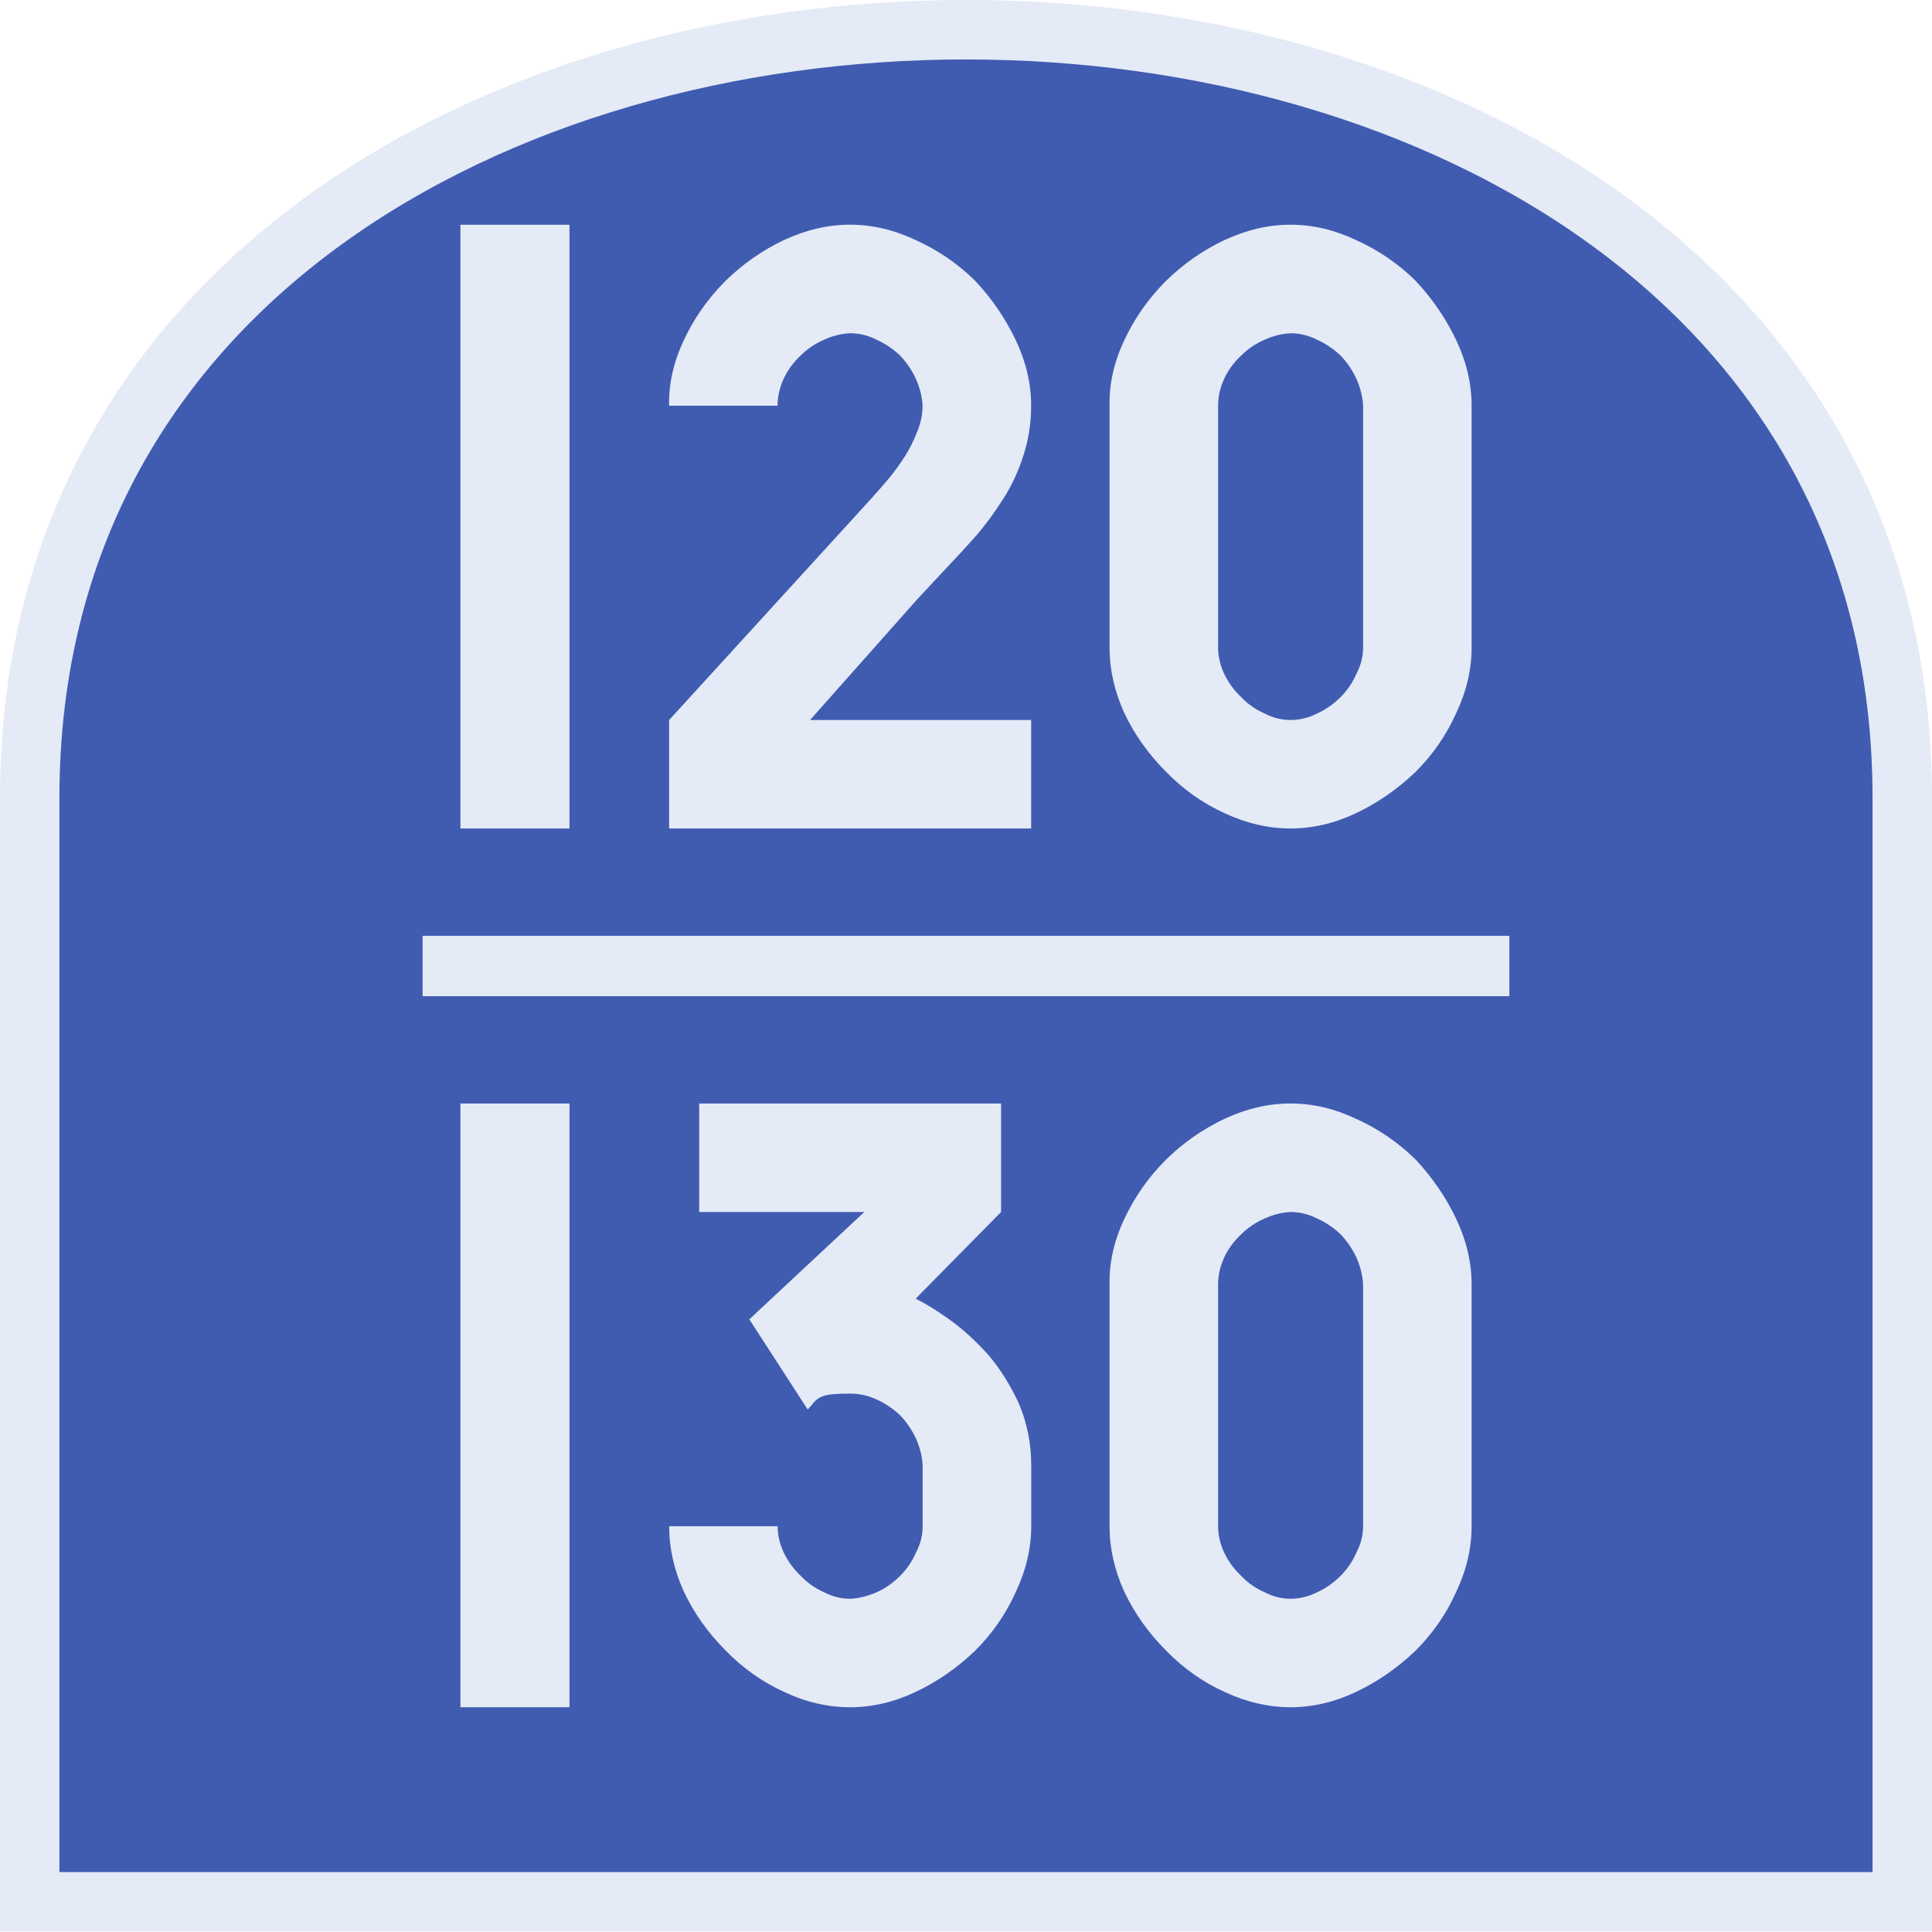
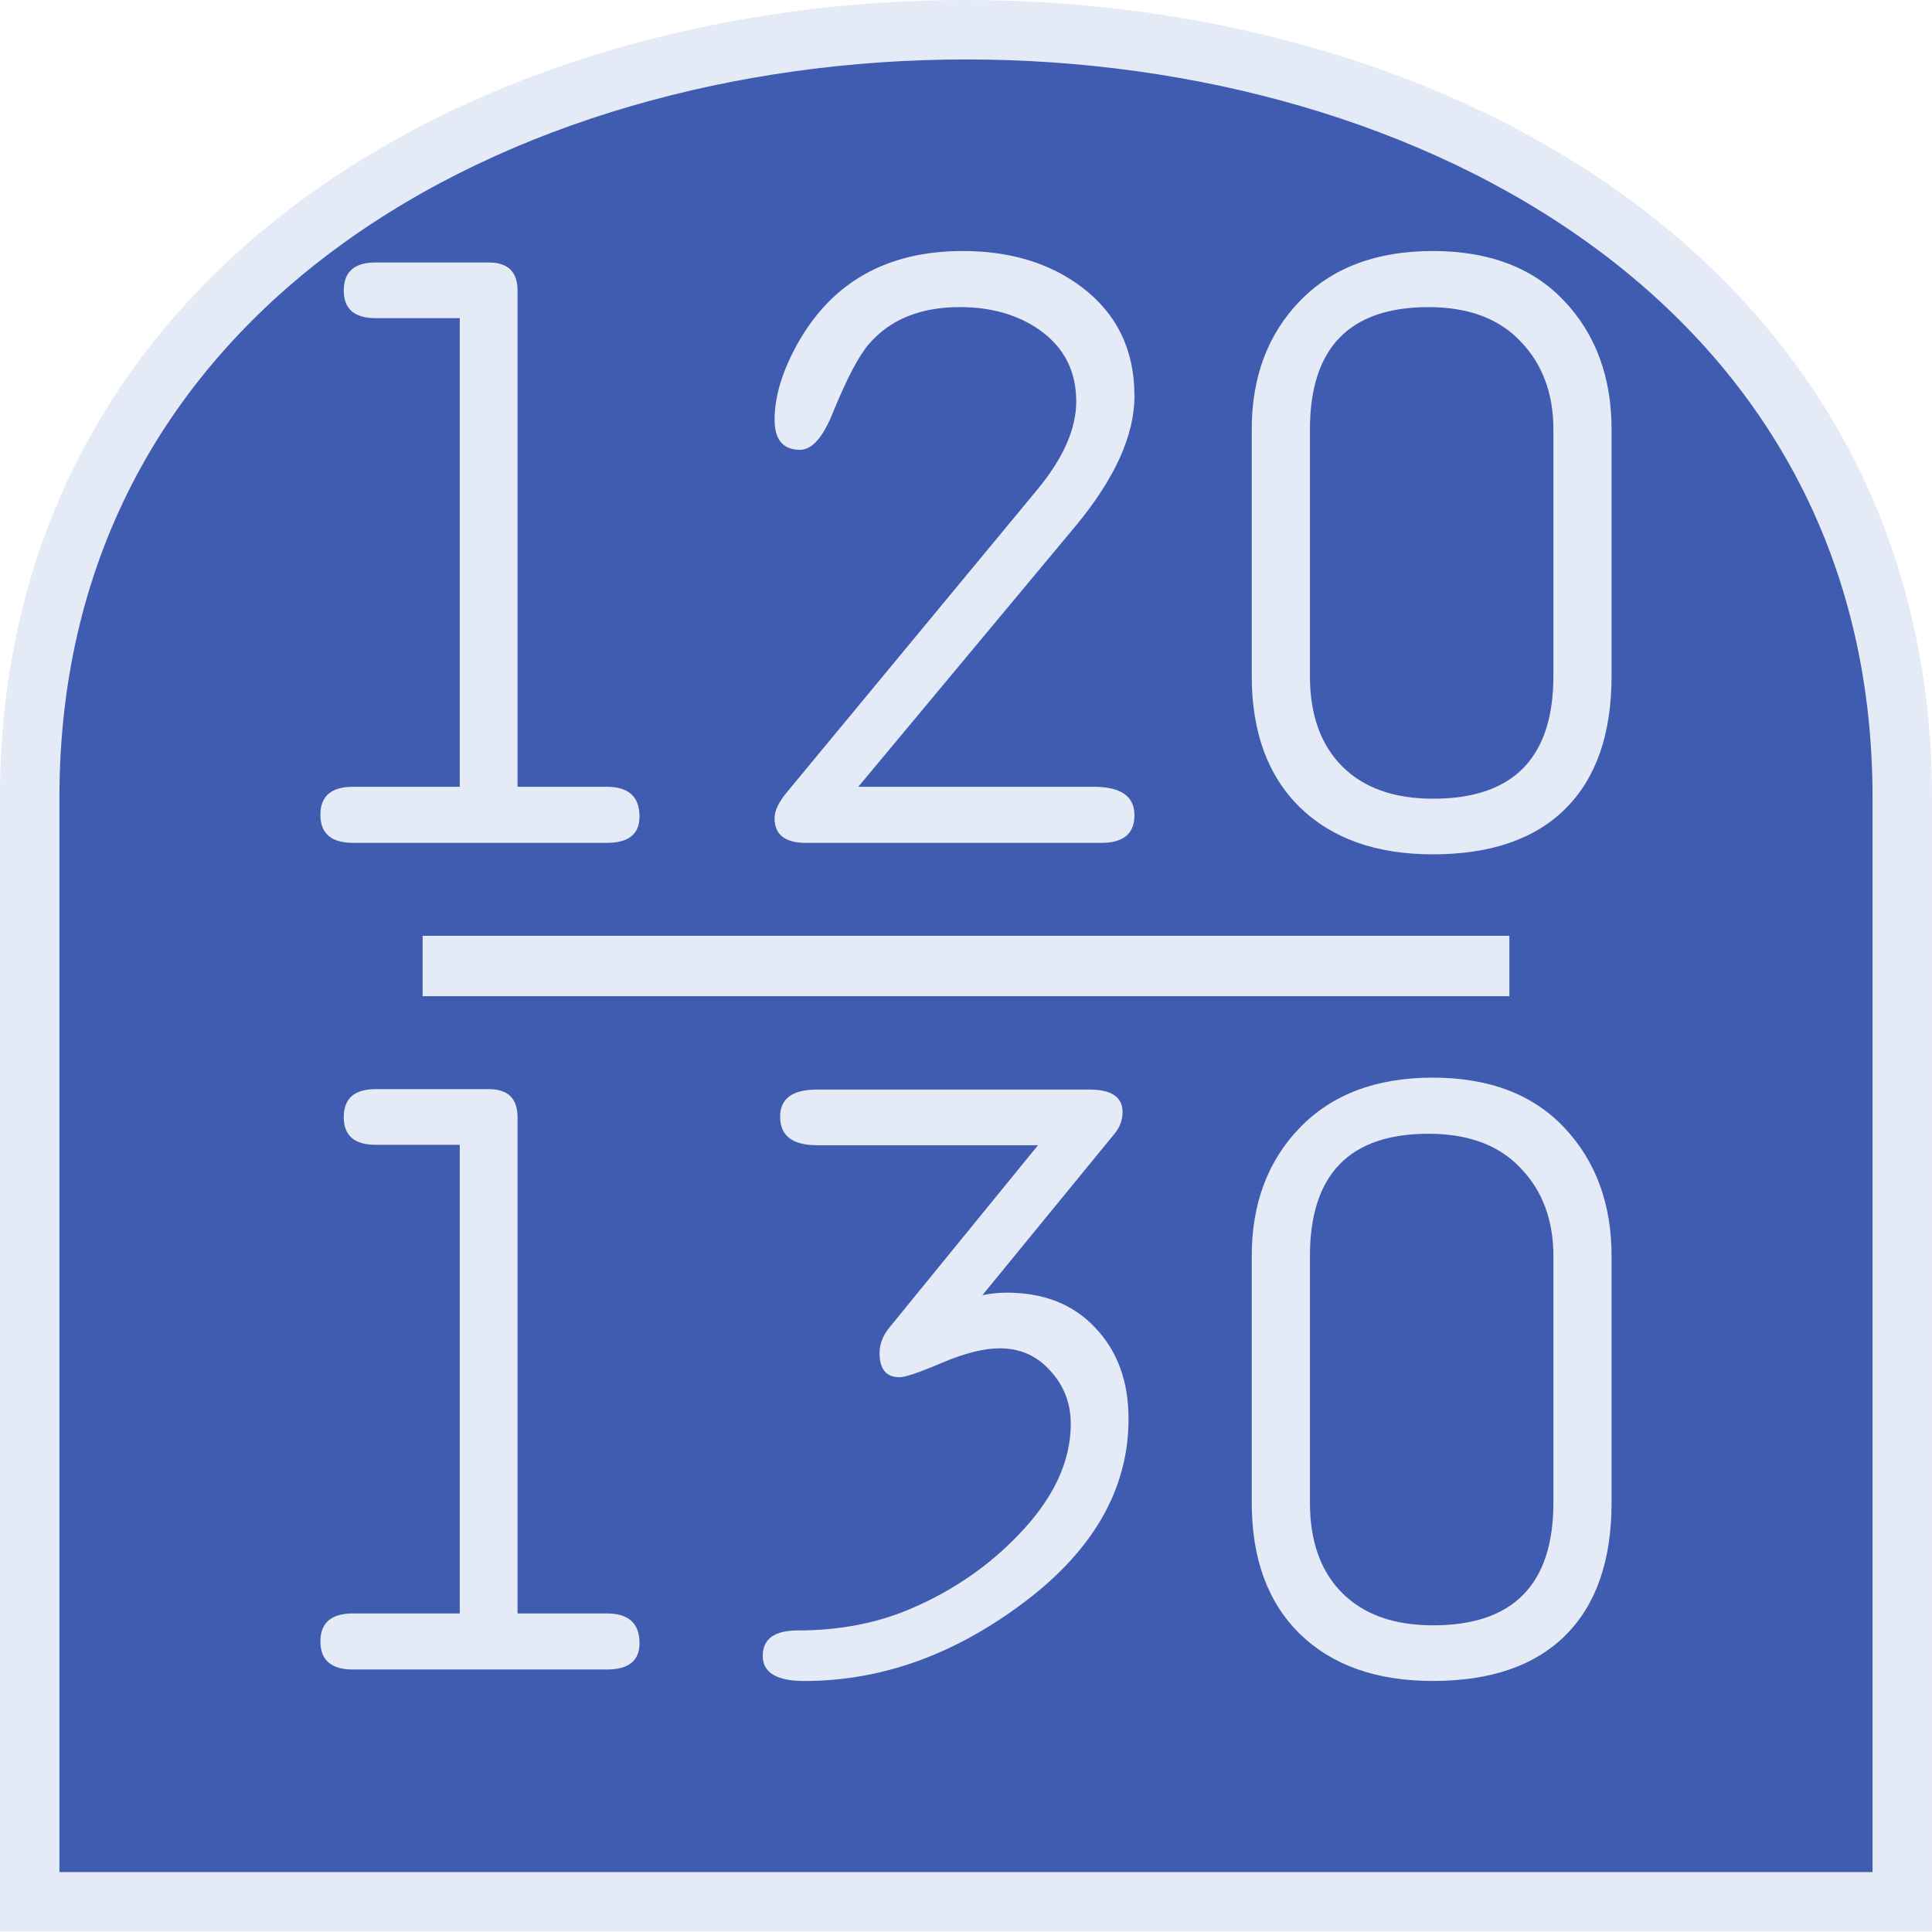
<svg xmlns="http://www.w3.org/2000/svg" height="64" width="64" version="1.1" id="svg2">
  <defs id="defs6" />
  <rect y="0" x="0" height="64" width="64" id="rect832" style="fill:#405CB1;fill-opacity:0;stroke-width:6.4;stroke-linecap:round;stroke-linejoin:round;paint-order:markers stroke fill;stop-color:#E4EAF6" />
  <path id="path839" d="m 0.984,63 h 62.031 l 0,-36.573 c 0,-33.923 -62.031,-33.923 -62.031,0 z" style="font-style:normal;font-variant:normal;font-weight:normal;font-stretch:normal;font-size:30px;line-height:1.25;font-family:Roboto;font-variant-ligatures:normal;font-variant-caps:normal;font-variant-numeric:normal;font-feature-settings:normal;text-align:start;letter-spacing:0px;word-spacing:0px;writing-mode:lr-tb;text-anchor:start;fill:#405CB1;fill-opacity:1;stroke:#E4EAF6;stroke-width:1.969;stroke-linecap:butt;stroke-linejoin:miter;stroke-miterlimit:4;stroke-dasharray:none;stroke-opacity:1" />
-   <g style="font-style:normal;font-variant:normal;font-weight:normal;font-stretch:normal;font-size:20px;line-height:1.45;font-family:Roboto;font-variant-ligatures:normal;font-variant-caps:normal;font-variant-numeric:normal;font-feature-settings:normal;text-align:start;letter-spacing:0px;word-spacing:0px;writing-mode:lr-tb;text-anchor:start;fill:#E4EAF6;fill-opacity:1;stroke:none;stroke-width:2.5" id="text848" aria-label="120 130">
-     <path id="path1658" style="font-style:normal;font-variant:normal;font-weight:normal;font-stretch:normal;font-family:PoliceSNCF;text-align:center;text-anchor:middle;stroke-width:2.5" d="m 15.252,27.445 h 3.613 V 7.445 h -3.613 z" />
-     <path id="path1660" style="font-style:normal;font-variant:normal;font-weight:normal;font-stretch:normal;font-family:PoliceSNCF;text-align:center;text-anchor:middle;stroke-width:2.5" d="m 28.924,16.449 -6.758,7.402 v 3.594 h 11.992 v -3.594 h -7.324 l 3.555,-4.004 q 0.254,-0.273 0.82,-0.879 0.723,-0.762 1.152,-1.25 0.449,-0.527 0.859,-1.172 0.43,-0.664 0.684,-1.465 0.254,-0.781 0.254,-1.641 0,-1.094 -0.508,-2.168 -0.508,-1.074 -1.348,-1.973 -0.879,-0.859 -1.973,-1.348 -1.074,-0.508 -2.168,-0.508 -1.094,0 -2.188,0.508 -1.074,0.508 -1.934,1.348 -0.879,0.879 -1.387,1.973 -0.508,1.074 -0.488,2.168 h 3.594 q 0,-0.449 0.195,-0.879 0.195,-0.43 0.566,-0.781 0.332,-0.332 0.781,-0.527 0.43,-0.195 0.859,-0.215 0.449,0 0.879,0.215 0.43,0.195 0.781,0.527 0.332,0.352 0.527,0.781 0.195,0.449 0.215,0.879 0,0.43 -0.176,0.859 -0.176,0.449 -0.41,0.82 -0.254,0.391 -0.508,0.703 -0.293,0.352 -0.547,0.625 z" />
-     <path id="path1662" style="font-style:normal;font-variant:normal;font-weight:normal;font-stretch:normal;font-family:PoliceSNCF;text-align:center;text-anchor:middle;stroke-width:2.5" d="m 42.752,27.445 q 1.094,0 2.168,-0.508 1.074,-0.508 1.973,-1.367 0.859,-0.859 1.348,-1.953 0.508,-1.074 0.508,-2.168 v -8.008 q 0,-1.094 -0.508,-2.168 -0.508,-1.074 -1.348,-1.973 -0.879,-0.859 -1.973,-1.348 -1.074,-0.508 -2.168,-0.508 -1.094,0 -2.188,0.508 -1.074,0.508 -1.934,1.348 -0.879,0.879 -1.387,1.973 -0.508,1.074 -0.488,2.168 v 8.008 q 0,1.094 0.488,2.168 0.508,1.074 1.387,1.953 0.859,0.879 1.934,1.367 1.094,0.508 2.188,0.508 z m 0,-3.594 q -0.449,0 -0.859,-0.215 -0.449,-0.195 -0.781,-0.547 -0.352,-0.332 -0.566,-0.781 -0.195,-0.43 -0.195,-0.859 v -8.008 q 0,-0.449 0.195,-0.879 0.195,-0.43 0.566,-0.781 0.332,-0.332 0.781,-0.527 0.43,-0.195 0.859,-0.215 0.449,0 0.879,0.215 0.43,0.195 0.781,0.527 0.332,0.352 0.527,0.781 0.195,0.449 0.215,0.879 v 8.008 q 0,0.449 -0.215,0.859 -0.195,0.449 -0.527,0.781 -0.352,0.352 -0.781,0.547 -0.43,0.215 -0.879,0.215 z" />
-     <path id="path1664" style="font-style:normal;font-variant:normal;font-weight:normal;font-stretch:normal;font-family:PoliceSNCF;text-align:center;text-anchor:middle;stroke-width:2.5" d="m 15.252,56.555 h 3.613 v -20 h -3.613 z" />
-     <path id="path1666" style="font-style:normal;font-variant:normal;font-weight:normal;font-stretch:normal;font-family:PoliceSNCF;text-align:center;text-anchor:middle;stroke-width:2.5" d="m 33.162,40.149 v -3.594 h -10 v 3.594 h 5.469 l -3.809,3.555 1.934,2.988 q 0.039,-0.039 0.156,-0.176 0.137,-0.195 0.371,-0.273 0.215,-0.078 0.879,-0.078 0.449,0 0.879,0.195 0.43,0.195 0.781,0.527 0.332,0.352 0.527,0.781 0.195,0.449 0.215,0.879 v 2.012 q 0,0.449 -0.215,0.859 -0.195,0.449 -0.527,0.781 -0.352,0.352 -0.781,0.547 -0.449,0.195 -0.879,0.215 -0.449,0 -0.859,-0.215 -0.449,-0.195 -0.781,-0.547 -0.352,-0.332 -0.566,-0.781 -0.195,-0.43 -0.195,-0.859 h -3.594 q 0,1.094 0.488,2.168 0.508,1.074 1.387,1.953 0.859,0.879 1.934,1.367 1.074,0.508 2.188,0.508 1.094,0 2.168,-0.508 1.074,-0.508 1.973,-1.367 0.859,-0.859 1.348,-1.953 0.508,-1.074 0.508,-2.168 v -2.012 q 0,-1.094 -0.41,-2.051 -0.43,-0.938 -1.035,-1.641 -0.645,-0.703 -1.25,-1.133 -0.625,-0.449 -1.133,-0.703 z" />
-     <path id="path1668" style="font-style:normal;font-variant:normal;font-weight:normal;font-stretch:normal;font-family:PoliceSNCF;text-align:center;text-anchor:middle;stroke-width:2.5" d="m 42.752,56.555 q 1.094,0 2.168,-0.508 1.074,-0.508 1.973,-1.367 0.859,-0.859 1.348,-1.953 0.508,-1.074 0.508,-2.168 v -8.008 q 0,-1.094 -0.508,-2.168 -0.508,-1.074 -1.348,-1.973 -0.879,-0.859 -1.973,-1.348 -1.074,-0.508 -2.168,-0.508 -1.094,0 -2.188,0.508 -1.074,0.508 -1.934,1.348 -0.879,0.879 -1.387,1.973 -0.508,1.074 -0.488,2.168 v 8.008 q 0,1.094 0.488,2.168 0.508,1.074 1.387,1.953 0.859,0.879 1.934,1.367 1.094,0.508 2.188,0.508 z m 0,-3.594 q -0.449,0 -0.859,-0.215 -0.449,-0.195 -0.781,-0.547 -0.352,-0.332 -0.566,-0.781 -0.195,-0.43 -0.195,-0.859 v -8.008 q 0,-0.449 0.195,-0.879 0.195,-0.43 0.566,-0.781 0.332,-0.332 0.781,-0.527 0.43,-0.195 0.859,-0.215 0.449,0 0.879,0.215 0.43,0.195 0.781,0.527 0.332,0.352 0.527,0.781 0.195,0.449 0.215,0.879 v 8.008 q 0,0.449 -0.215,0.859 -0.195,0.449 -0.527,0.781 -0.352,0.352 -0.781,0.547 -0.43,0.215 -0.879,0.215 z" />
+   <path id="path1532" d="M 14,32 H 50" style="fill:none;stroke:#E4EAF6;stroke-width:2;stroke-linecap:butt;stroke-linejoin:miter;stroke-miterlimit:4;stroke-dasharray:none;stroke-opacity:1" />
+   <g transform="translate(-0.578559)" style="font-style:normal;font-variant:normal;font-weight:normal;font-stretch:normal;font-size:28.825px;line-height:0.95;font-family:saxMono;-inkscape-font-specification:saxMono;font-variant-ligatures:normal;font-variant-caps:normal;font-variant-numeric:normal;font-feature-settings:normal;text-align:center;letter-spacing:0px;word-spacing:0px;writing-mode:lr-tb;text-anchor:middle;fill:#E4EAF6;fill-opacity:1;stroke:none;stroke-width:3.603" id="texte" aria-label="120130">
+     <path id="path13" style="text-align:center;text-anchor:middle;stroke-width:3.603" d="M 15.809,26.063 V 10.539 H 13.022 q -1.056,0 -1.056,-0.915 0,-0.929 1.056,-0.929 h 3.744 q 0.957,0 0.957,0.929 V 26.063 h 2.956 q 1.084,0 1.084,0.985 0,0.873 -1.084,0.873 h -8.403 q -1.084,0 -1.084,-0.929 0,-0.929 1.084,-0.929 z" />
+     <path id="path15" style="text-align:center;text-anchor:middle;stroke-width:3.603" d="m 29.011,26.063 h 7.797 q 1.351,0 1.351,0.943 0,0.915 -1.098,0.915 h -9.782 q -1.042,0 -1.042,-0.816 0,-0.366 0.394,-0.844 l 8.304,-10.035 q 1.295,-1.562 1.295,-2.928 0,-1.506 -1.21,-2.365 -1.084,-0.76 -2.646,-0.76 -1.956,0 -3.012,1.224 -0.507,0.591 -1.196,2.28 -0.493,1.224 -1.084,1.224 -0.844,0 -0.844,-0.999 0,-1.14 0.746,-2.491 1.717,-3.096 5.489,-3.096 2.35,0 3.941,1.196 1.745,1.323 1.745,3.603 0,1.97 -1.97,4.335 z" />
+     <path id="path17" style="text-align:center;text-anchor:middle;stroke-width:3.603" d="m 42.044,22.39 v -8.163 q 0,-2.604 1.59,-4.251 1.605,-1.661 4.405,-1.661 2.801,0 4.363,1.661 1.562,1.661 1.562,4.251 v 8.163 q 0,2.871 -1.52,4.391 -1.52,1.52 -4.405,1.52 -2.801,0 -4.405,-1.562 -1.59,-1.562 -1.59,-4.349 z m 9.993,0 v -8.163 q 0,-1.787 -1.084,-2.913 -1.07,-1.14 -3.054,-1.14 -3.927,0 -3.927,4.053 v 8.163 q 0,1.928 1.07,2.998 1.07,1.07 3.012,1.07 3.983,0 3.983,-4.068 z" />
+     <path id="path19" style="text-align:center;text-anchor:middle;stroke-width:3.603" d="M 15.809,53.447 V 37.923 H 13.022 q -1.056,0 -1.056,-0.915 0,-0.929 1.056,-0.929 h 3.744 q 0.957,0 0.957,0.929 v 16.439 h 2.956 q 1.084,0 1.084,0.985 0,0.873 -1.084,0.873 h -8.403 q -1.084,0 -1.084,-0.929 0,-0.929 1.084,-0.929 z" />
+     <path id="path21" style="text-align:center;text-anchor:middle;stroke-width:3.603" d="m 34.964,37.937 h -7.319 q -1.224,0 -1.224,-0.943 0,-0.901 1.224,-0.901 h 9.022 q 1.098,0 1.098,0.746 0,0.394 -0.267,0.718 l -4.377,5.348 q 0.408,-0.084 0.802,-0.084 1.858,0 2.942,1.168 1.098,1.154 1.098,3.012 0,3.575 -3.673,6.235 -3.364,2.449 -7.065,2.449 -1.379,0 -1.379,-0.83 0,-0.844 1.154,-0.844 2.125,0 3.842,-0.76 1.999,-0.873 3.462,-2.393 1.745,-1.802 1.745,-3.688 0,-1.027 -0.676,-1.759 -0.662,-0.746 -1.675,-0.746 -0.788,0 -1.914,0.479 -1.126,0.479 -1.407,0.479 -0.662,0 -0.662,-0.802 0,-0.45 0.338,-0.859 z" />
+     <path id="path23" style="text-align:center;text-anchor:middle;stroke-width:3.603" d="m 42.044,49.773 v -8.163 q 0,-2.604 1.59,-4.251 1.605,-1.661 4.405,-1.661 2.801,0 4.363,1.661 1.562,1.661 1.562,4.251 v 8.163 q 0,2.871 -1.52,4.391 -1.52,1.52 -4.405,1.52 -2.801,0 -4.405,-1.562 -1.59,-1.562 -1.59,-4.349 z m 9.993,0 v -8.163 q 0,-1.787 -1.084,-2.913 -1.07,-1.14 -3.054,-1.14 -3.927,0 -3.927,4.053 v 8.163 q 0,1.928 1.07,2.998 1.07,1.07 3.012,1.07 3.983,0 3.983,-4.068 z" />
  </g>
-   <path id="path1532" d="M 14,32 H 50" style="fill:none;stroke:#E4EAF6;stroke-width:2;stroke-linecap:butt;stroke-linejoin:miter;stroke-miterlimit:4;stroke-dasharray:none;stroke-opacity:1" />
</svg>
